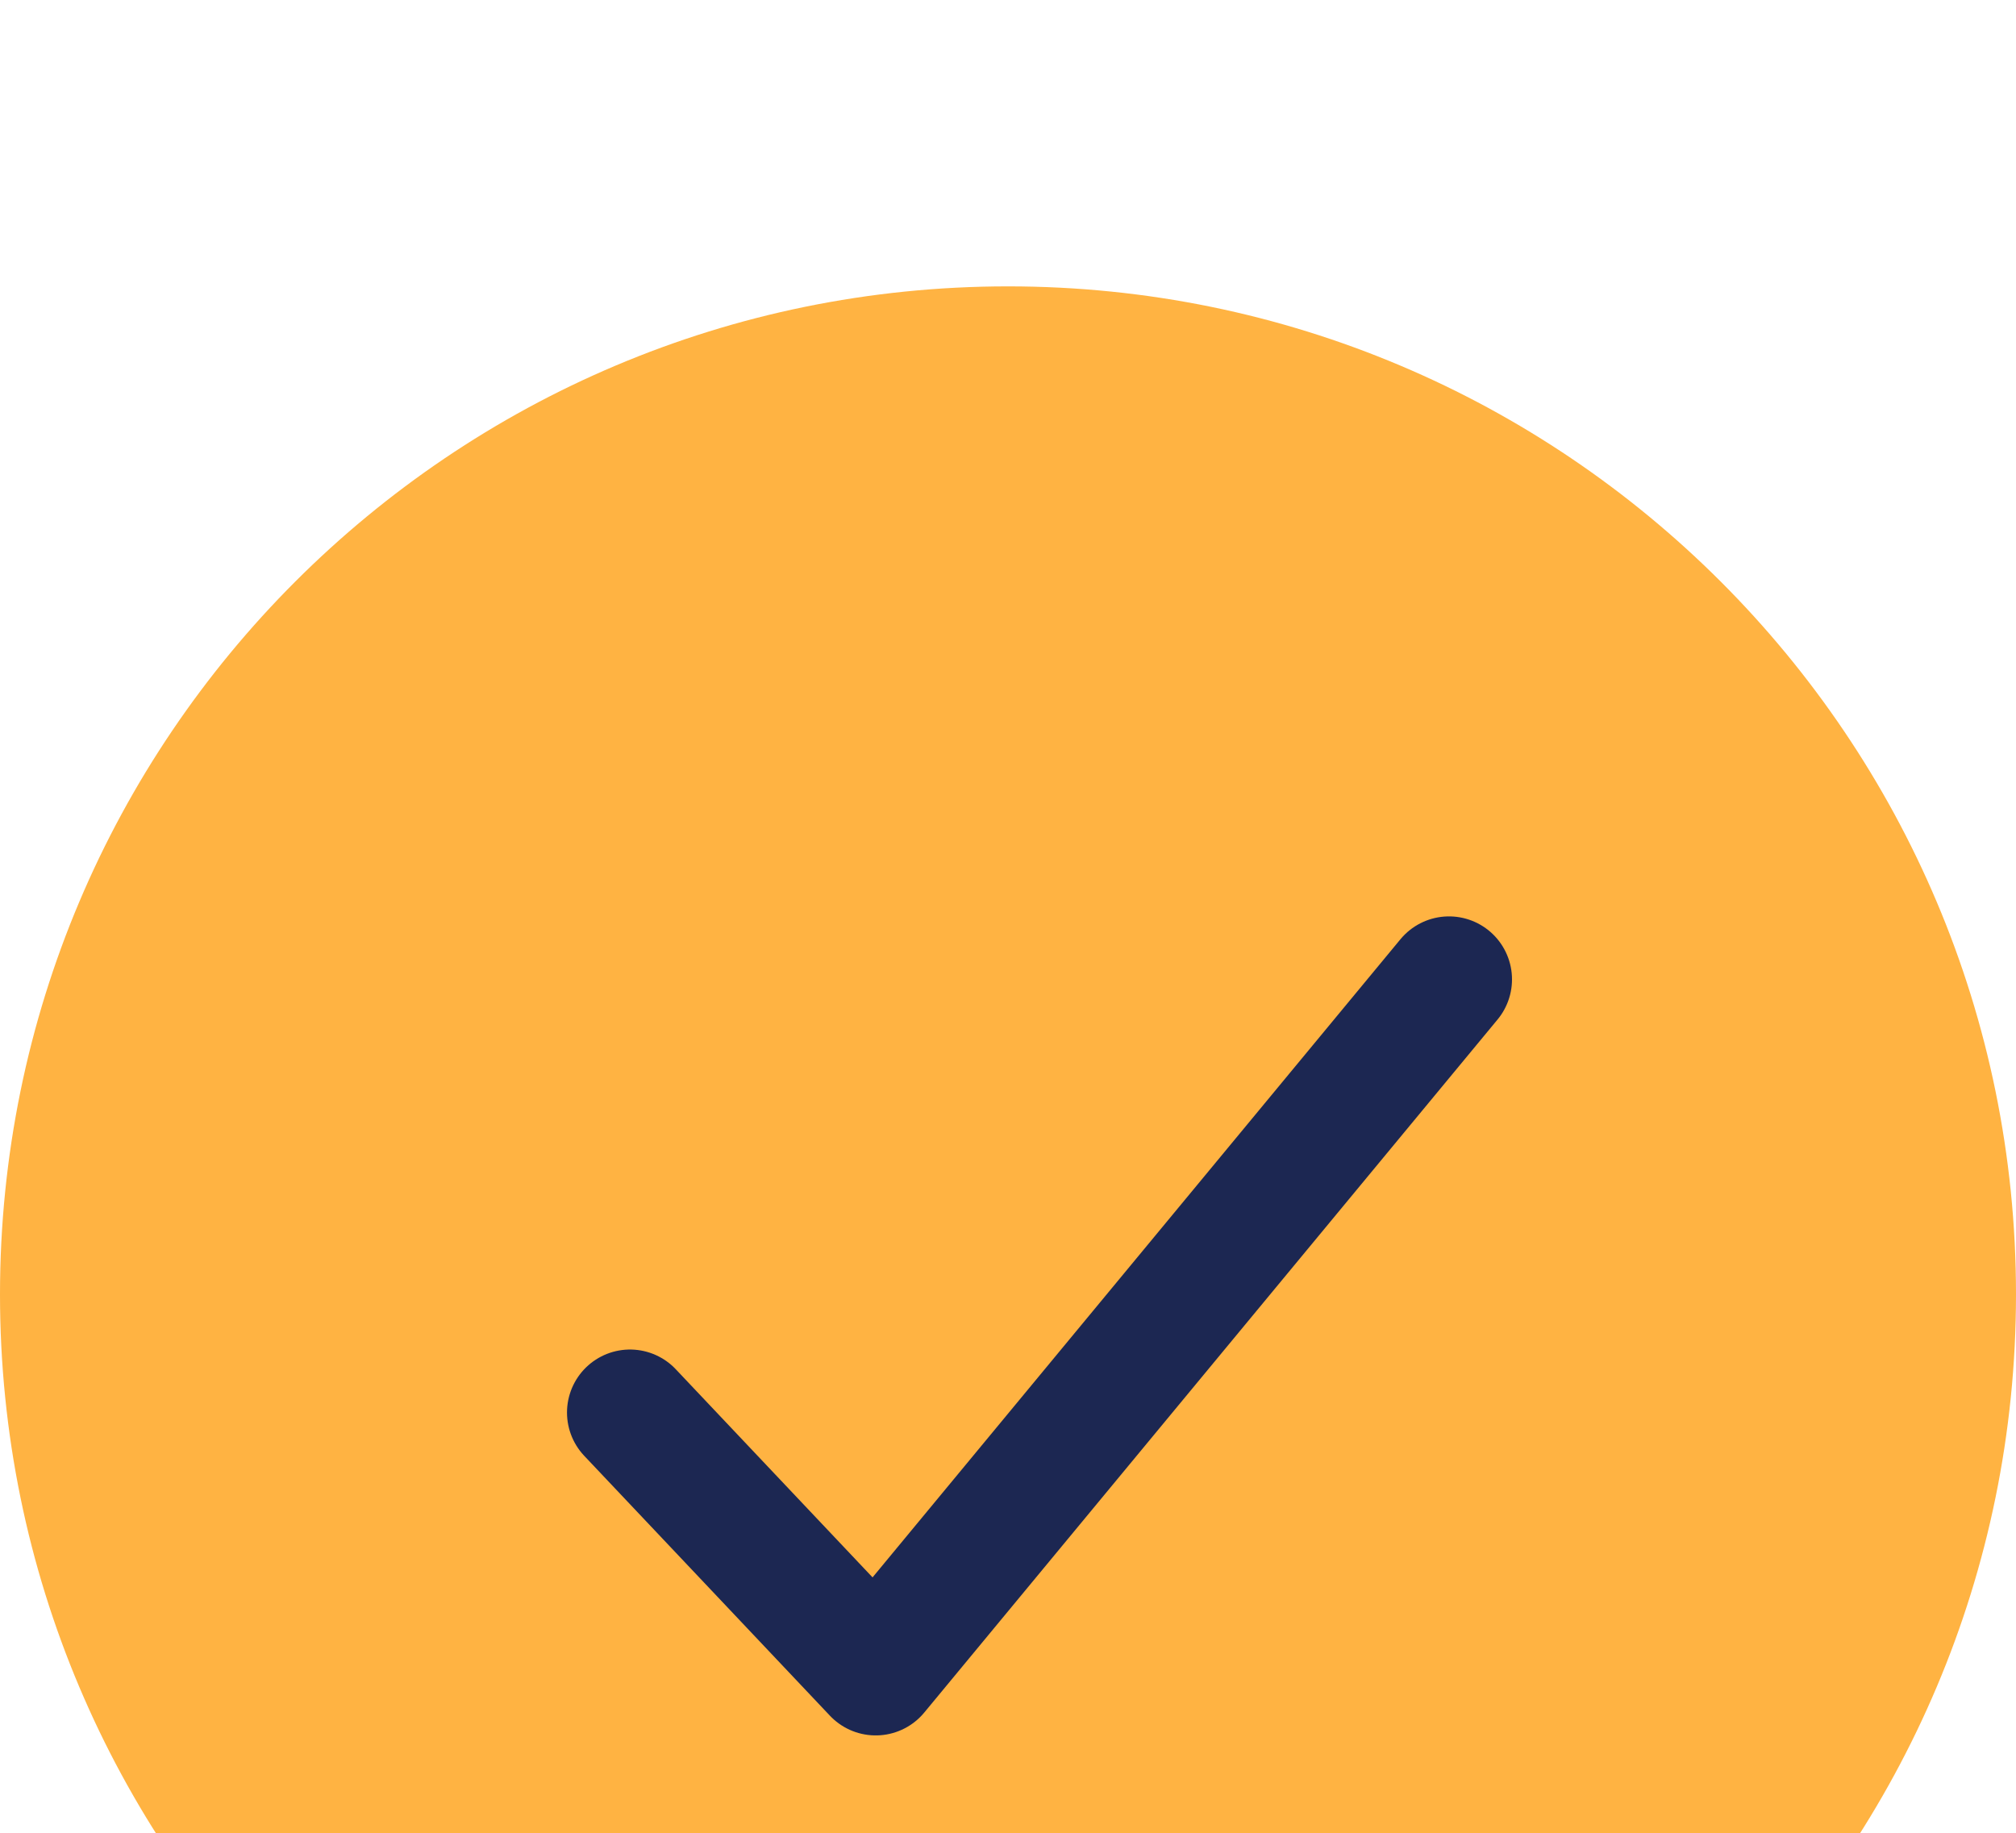
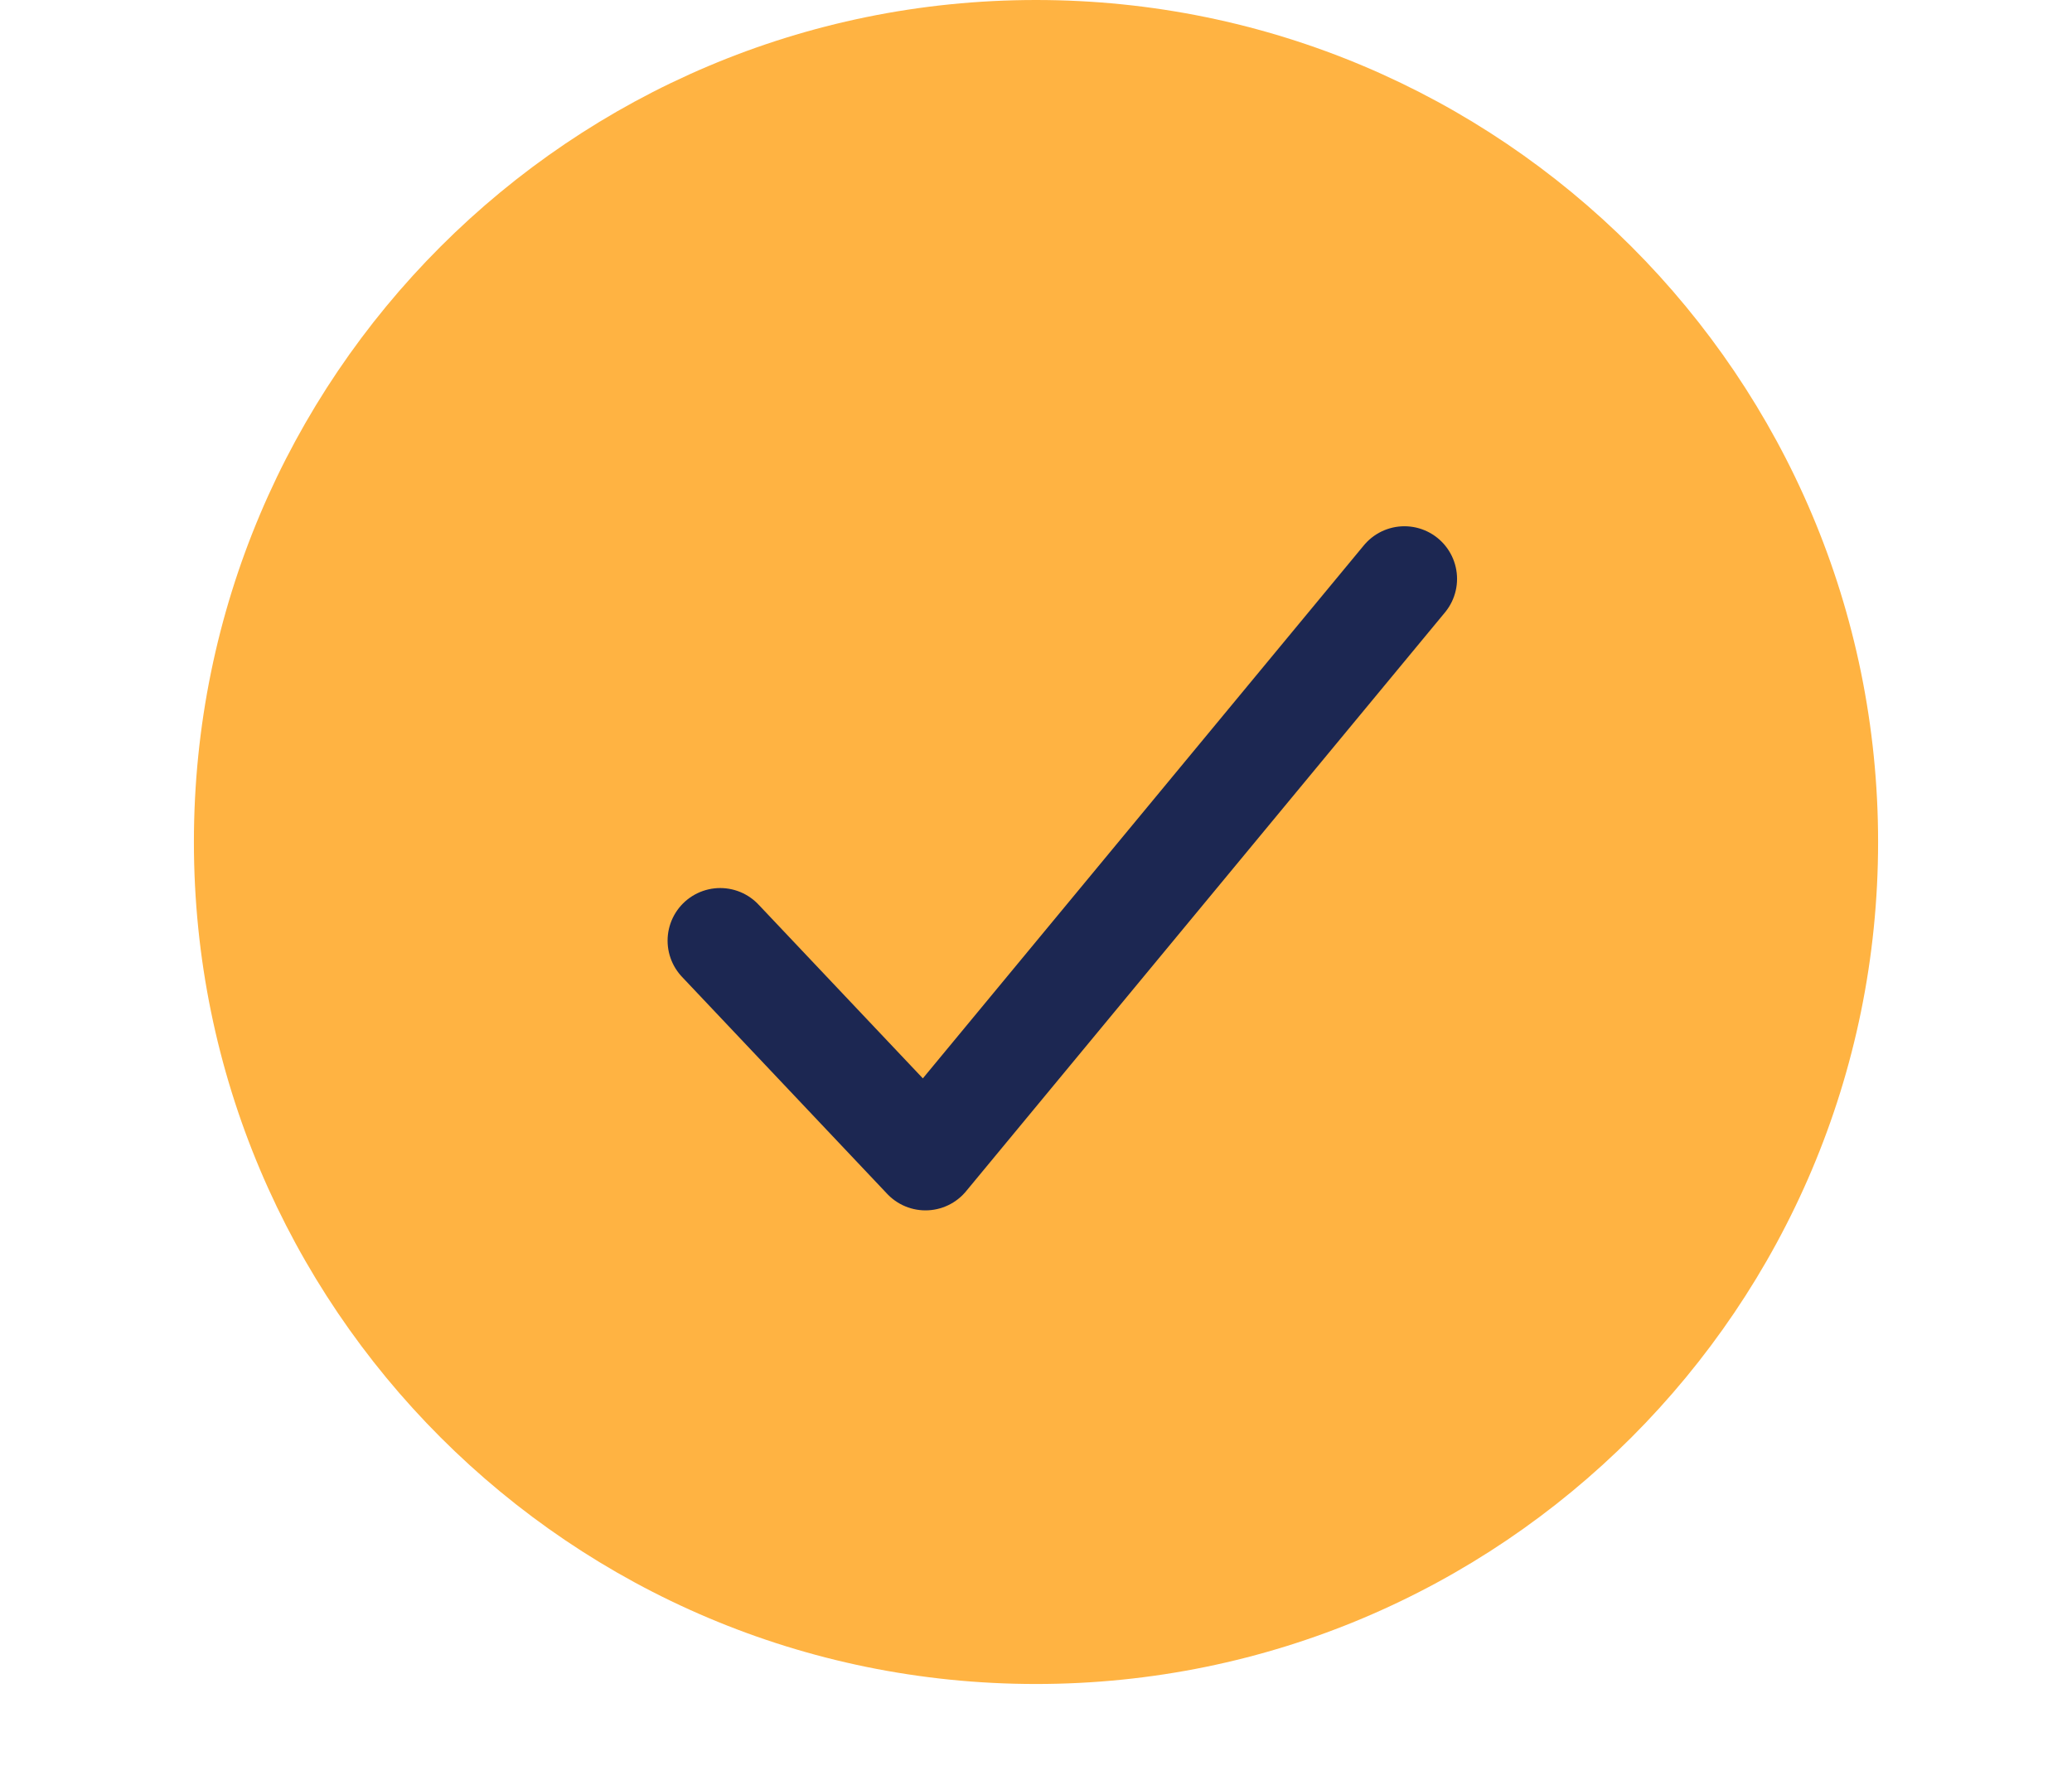
- <svg xmlns="http://www.w3.org/2000/svg" width="22" height="20" viewBox="0 0 32 20" fill="none">
+ <svg xmlns="http://www.w3.org/2000/svg" width="22" height="19" viewBox="0 0 32 34" fill="none">
  <circle cx="16" cy="16" r="16" fill="#FFB342" />
  <path d="M23 11L13.9 22L10 17.875" stroke="#1C2752" stroke-width="2" stroke-linecap="round" stroke-linejoin="round" />
</svg>
